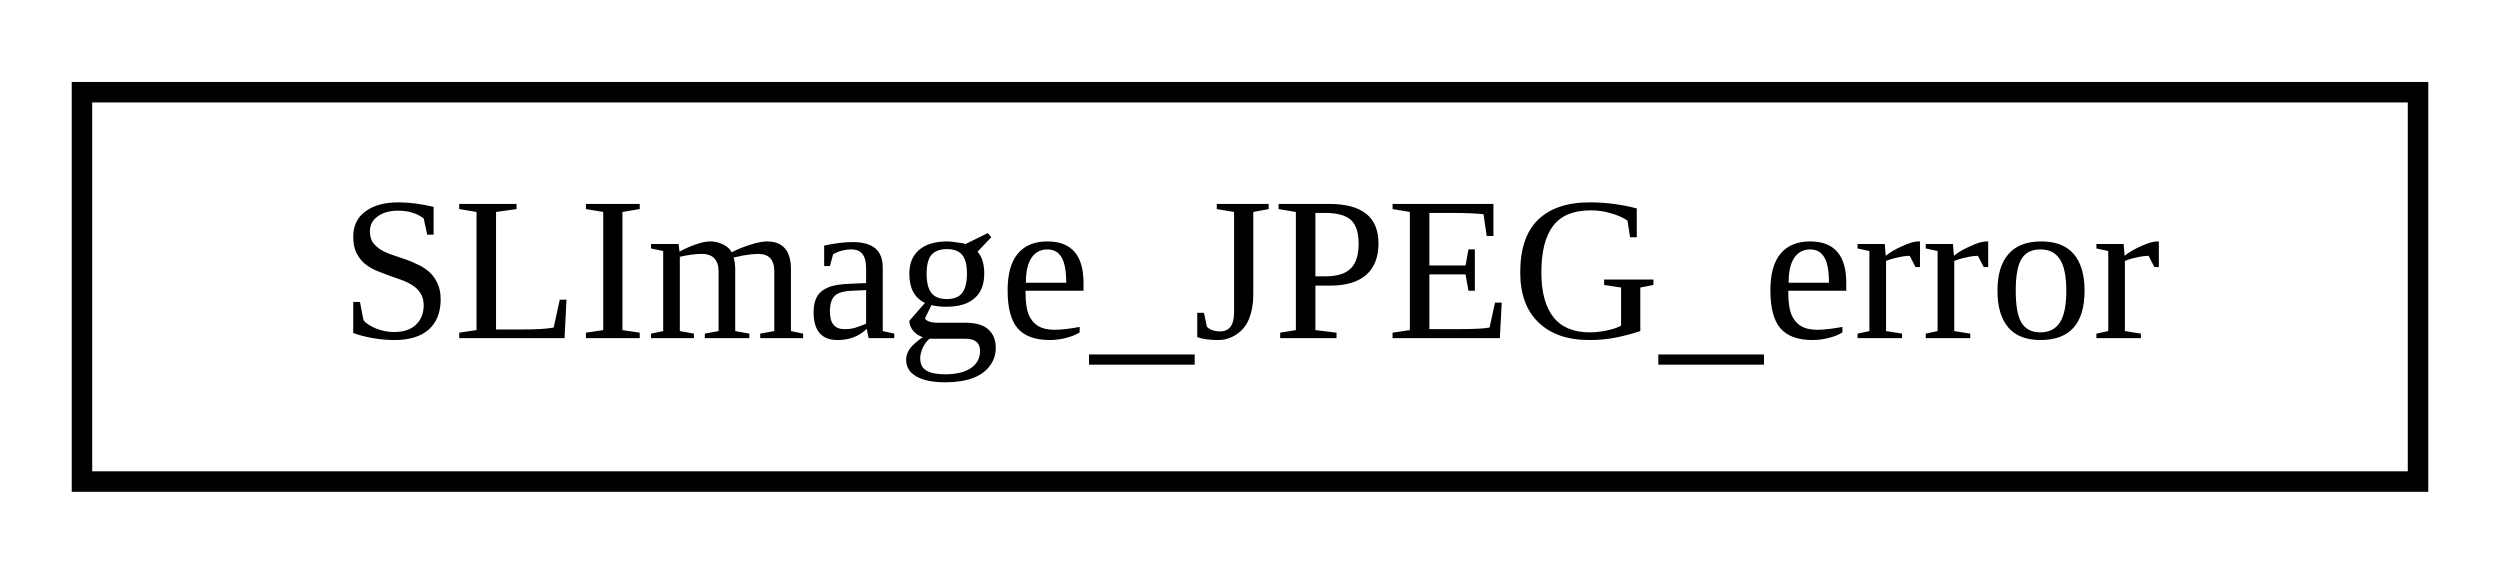
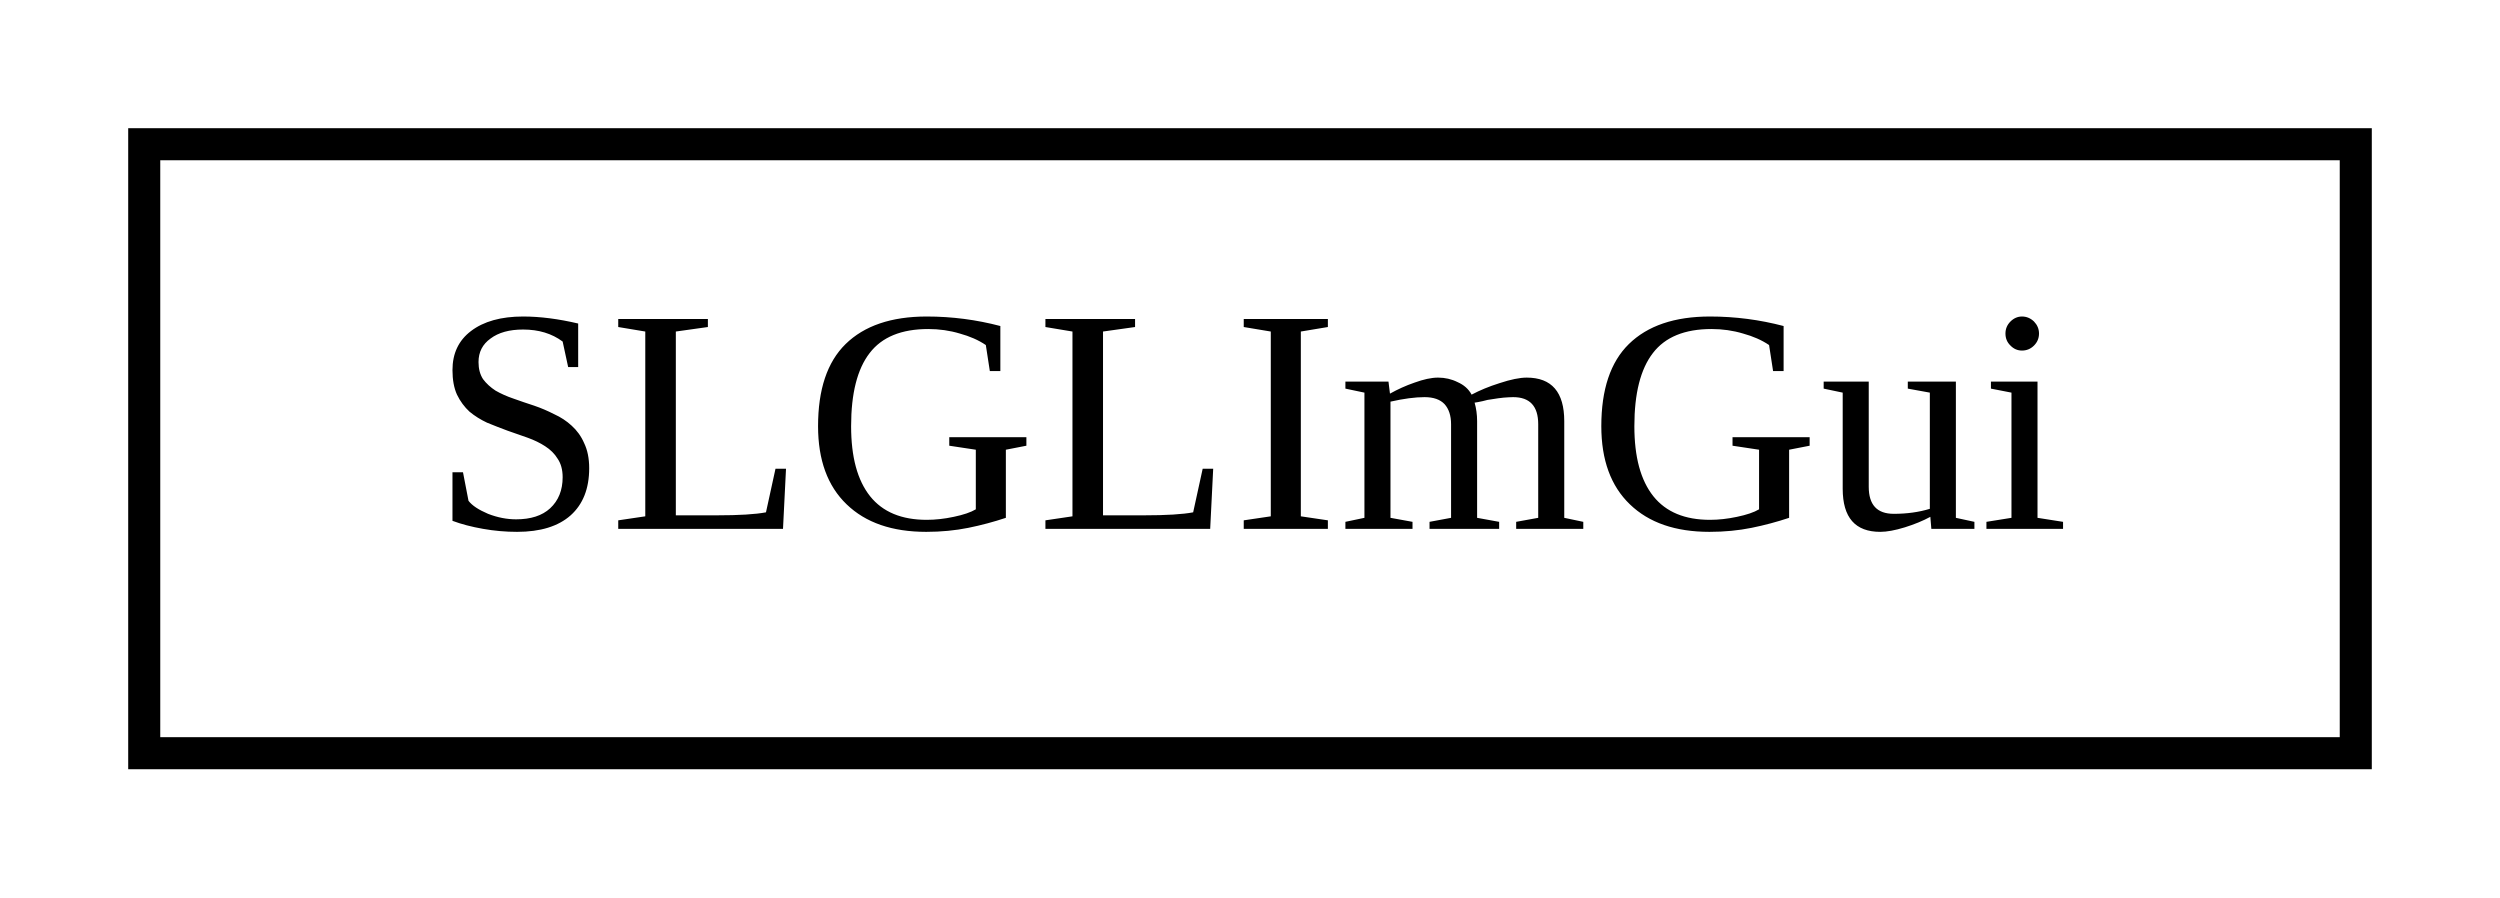
- <svg xmlns="http://www.w3.org/2000/svg" xmlns:xlink="http://www.w3.org/1999/xlink" width="122pt" height="28pt" viewBox="0.00 0.00 122.00 28.00">
+ <svg xmlns="http://www.w3.org/2000/svg" xmlns:xlink="http://www.w3.org/1999/xlink" width="78pt" height="28pt" viewBox="0.00 0.00 78.00 28.00">
  <g id="graph1" class="graph" transform="scale(1 1) rotate(0) translate(4 24)">
-     <polygon fill="white" stroke="white" points="-4,5 -4,-24 119,-24 119,5 -4,5" />
+     <polygon fill="white" stroke="white" points="-4,5 -4,-24 75,-24 75,5 -4,5" />
    <g id="node1" class="node">
-       <a xlink:href="struct_s_l_image___j_p_e_g__error.html" target="_top" xlink:title="Error manager used by the JPEG loader.">
-         <polygon fill="white" stroke="black" points="0,-0.5 0,-19.5 114,-19.5 114,-0.5 0,-0.5" />
-         <text text-anchor="middle" x="57" y="-7.5" font-family="Arial.ttf" font-size="10.00">SLImage_JPEG_error</text>
+       <a xlink:href="class_s_l_g_l_im_gui.html" target="_top" xlink:title="ImGui Interface class for forwarding all events to the ImGui Handlers.">
+         <polygon fill="white" stroke="black" points="0.5,-0.5 0.5,-19.5 69.5,-19.5 69.5,-0.5 0.5,-0.5" />
+         <text text-anchor="middle" x="35" y="-7.5" font-family="Arial.ttf" font-size="10.00">SLGLImGui</text>
      </a>
    </g>
  </g>
</svg>
